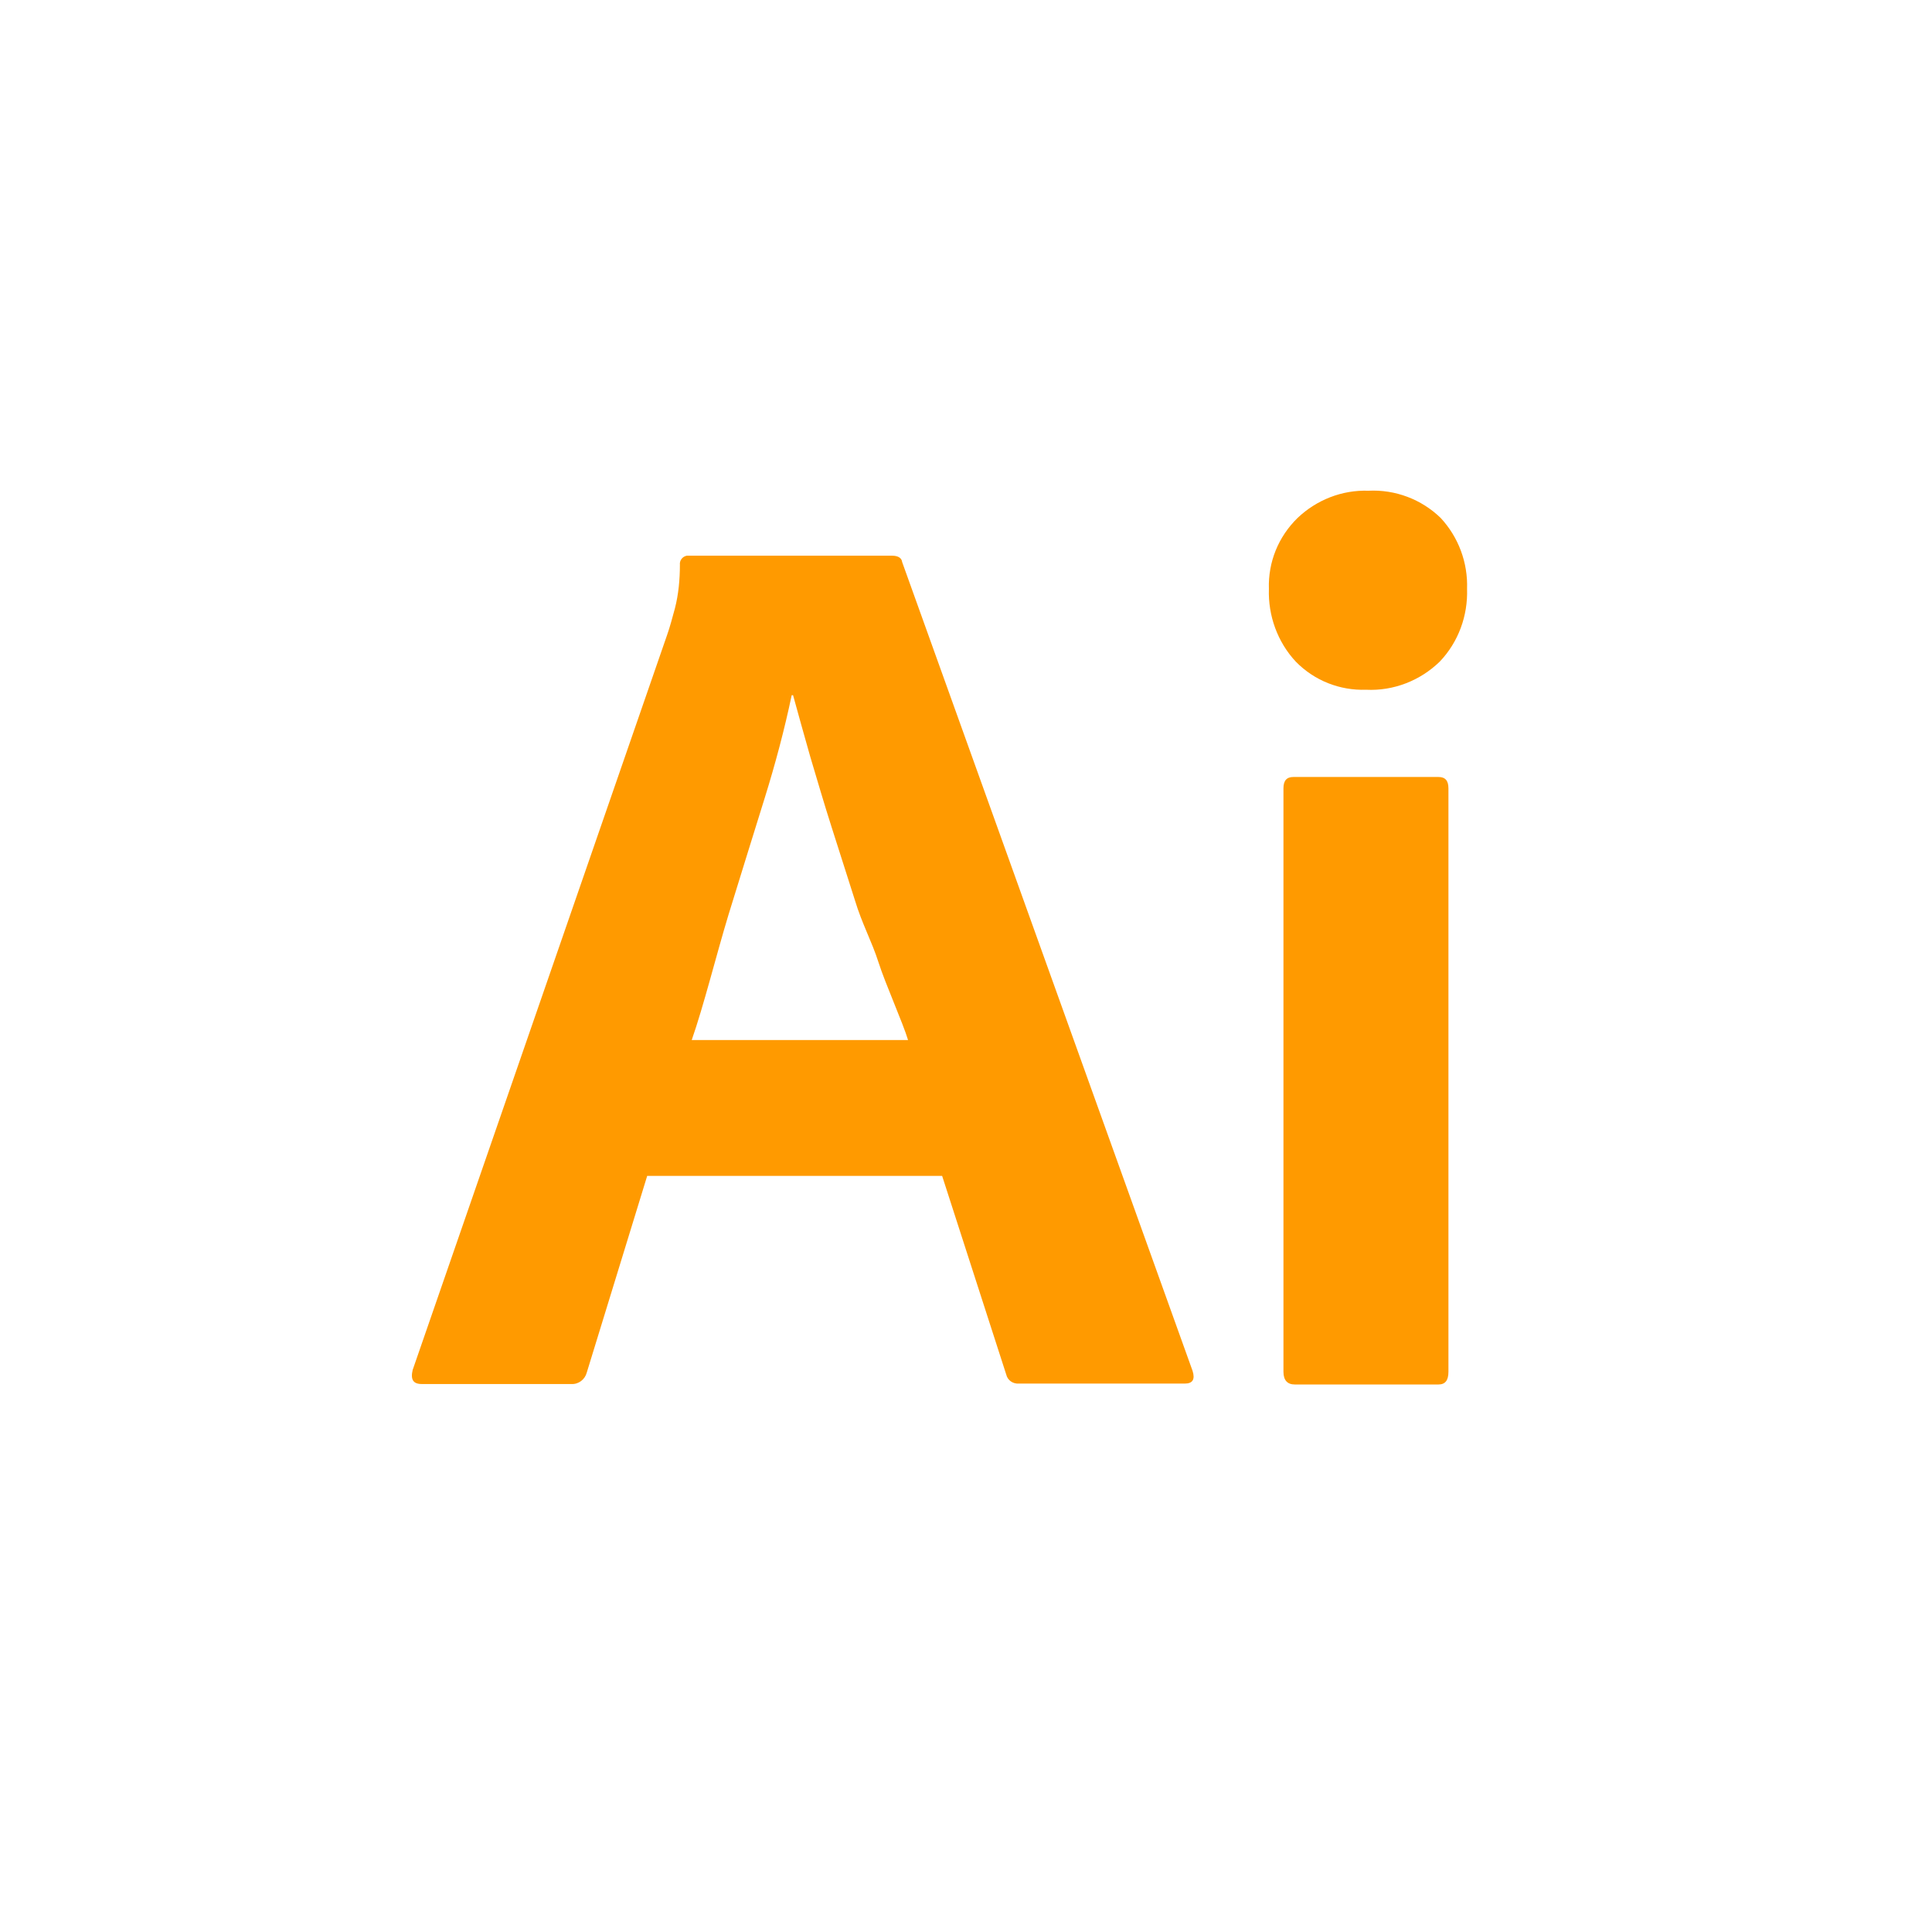
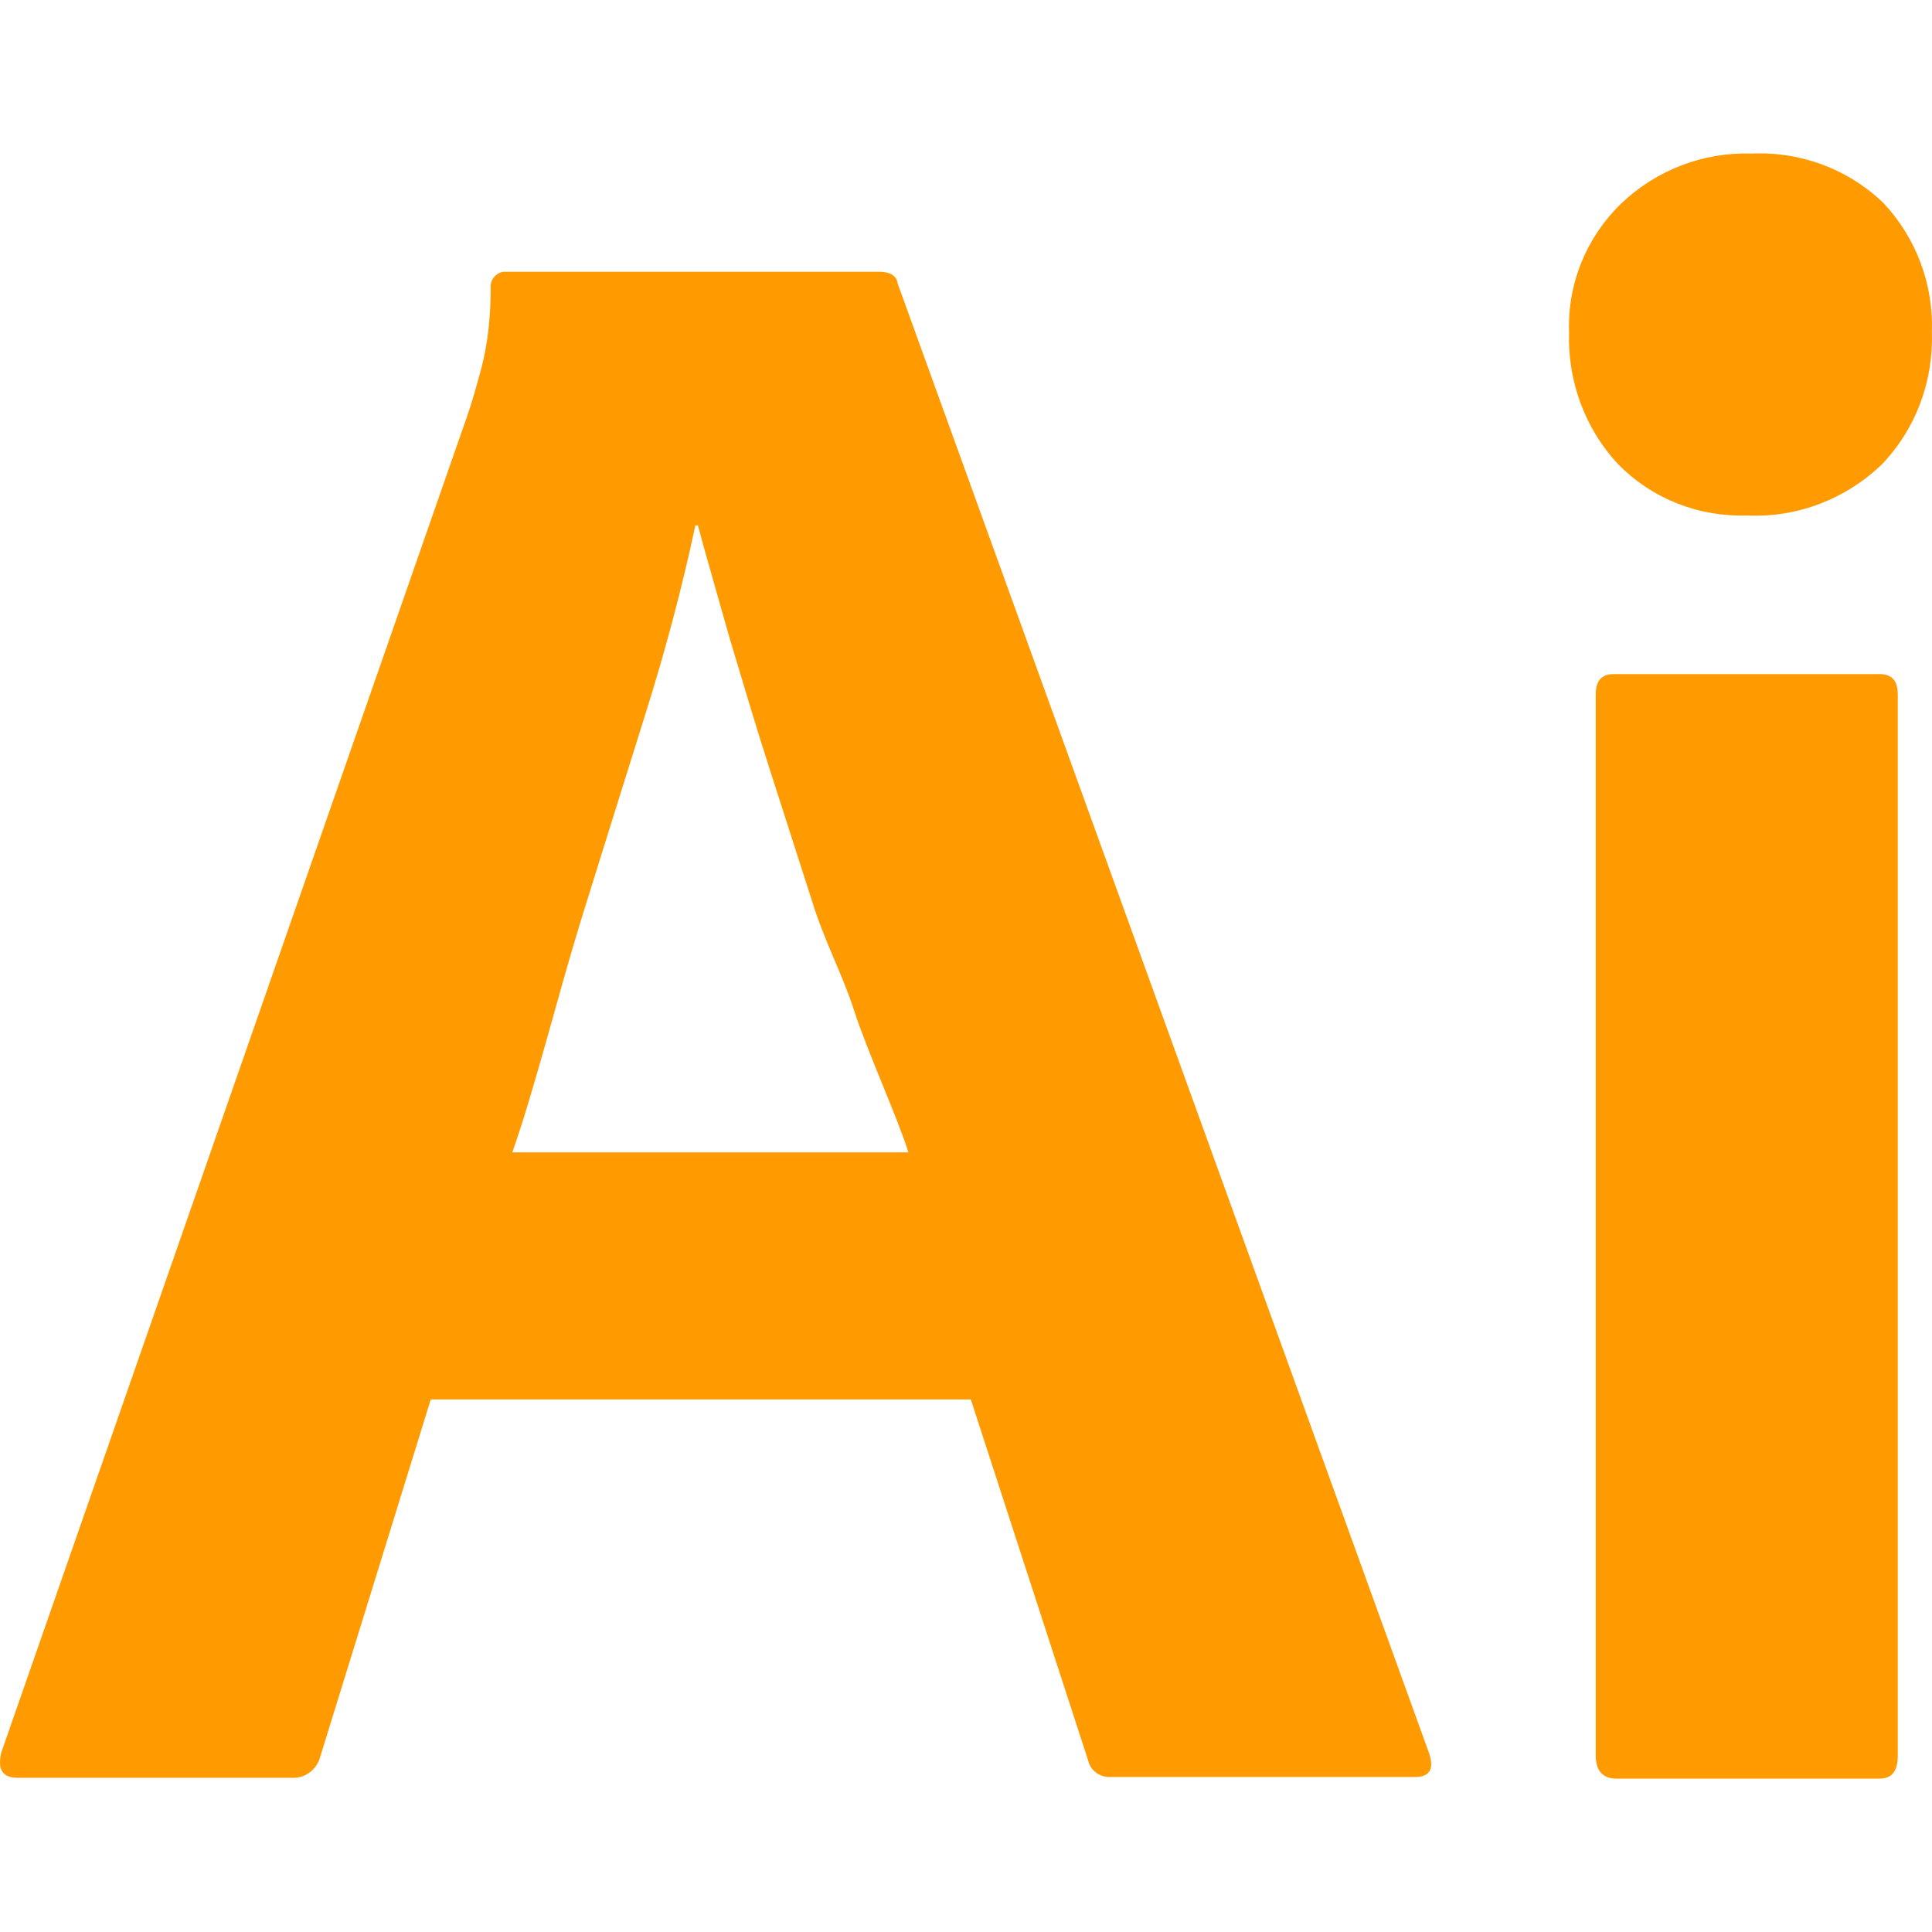
<svg xmlns="http://www.w3.org/2000/svg" version="1.1" id="Layer_1" x="0px" y="0px" viewBox="0 0 300 300" xml:space="preserve" width="300" height="300">
  <defs id="defs2661">
	
	
	
</defs>
  <style type="text/css" id="style2652">
	.st0{fill:#330000;}
	.st1{fill:#FF9A00;}
</style>
-   <path id="_30" class="st1" d="m 146.295,182.596 h -45.801 l -9.386,30.55 c -0.282,1.058 -1.27,1.834 -2.399,1.764 H 65.49 c -1.341,0 -1.764,-0.706 -1.411,-2.187 L 103.599,98.565 c 0.423,-1.199 0.776,-2.54 1.2,-4.092 0.565,-2.187 0.776,-4.516 0.776,-6.773 -0.071,-0.635 0.353,-1.27 1.059,-1.411 0.141,0 0.212,0 0.353,0 h 31.546 c 0.917,0 1.482,0.353 1.553,0.988 l 45.095,125.588 c 0.423,1.341 0,1.976 -1.2,1.976 h -25.759 c -0.917,0.07 -1.764,-0.494 -1.976,-1.411 z m -38.885,-21.096 h 33.592 c -0.776,-2.611 -3.529,-8.749 -4.587,-12.065 -1.059,-3.316 -2.541,-5.927 -3.67,-9.666 -1.2,-3.739 -2.399,-7.549 -3.599,-11.289 -1.2,-3.739 -2.258,-7.408 -3.317,-10.936 -0.988,-3.528 -1.905,-6.703 -2.682,-9.595 h -0.212 c -1.129,5.362 -2.541,10.654 -4.164,15.875 -1.835,5.927 -3.74,11.994 -5.646,18.203 -1.905,6.279 -3.881,14.252 -5.716,19.473 z" style="stroke-width:0.706" />
-   <path id="_31" class="st1" d="m 212.138,107.103 c -4.093,0.141 -8.045,-1.411 -10.939,-4.374 -2.823,-3.034 -4.305,-7.126 -4.164,-11.289 -0.141,-4.163 1.482,-8.114 4.446,-11.007 2.964,-2.822 6.916,-4.374 11.009,-4.233 4.164,-0.212 8.257,1.341 11.221,4.233 2.752,2.963 4.234,6.914 4.093,11.007 0.141,4.163 -1.341,8.255 -4.234,11.289 -3.035,2.963 -7.198,4.586 -11.433,4.374 z m -12.844,105.903 v -90.593 c 0,-1.199 0.494,-1.764 1.553,-1.764 h 22.512 c 1.059,0 1.553,0.564 1.553,1.764 v 90.593 c 0,1.341 -0.494,1.976 -1.553,1.976 h -22.301 c -1.129,0 -1.764,-0.635 -1.764,-1.976 z" style="stroke-width:0.706" />
+   <g id="g368" transform="matrix(1.830897,0,0,1.818182,-117.1048,-114.6922)">
+     <path id="_30" class="st1" d="m 146.295,182.596 h -45.801 l -9.386,30.55 c -0.282,1.058 -1.27,1.834 -2.399,1.764 H 65.49 c -1.341,0 -1.764,-0.706 -1.411,-2.187 L 103.599,98.565 c 0.423,-1.199 0.776,-2.54 1.2,-4.092 0.565,-2.187 0.776,-4.516 0.776,-6.773 -0.071,-0.635 0.353,-1.27 1.059,-1.411 0.141,0 0.212,0 0.353,0 h 31.546 c 0.917,0 1.482,0.353 1.553,0.988 l 45.095,125.588 c 0.423,1.341 0,1.976 -1.2,1.976 h -25.759 c -0.917,0.07 -1.764,-0.494 -1.976,-1.411 z m -38.885,-21.096 h 33.592 c -0.776,-2.611 -3.529,-8.749 -4.587,-12.065 -1.059,-3.316 -2.541,-5.927 -3.67,-9.666 -1.2,-3.739 -2.399,-7.549 -3.599,-11.289 -1.2,-3.739 -2.258,-7.408 -3.317,-10.936 -0.988,-3.528 -1.905,-6.703 -2.682,-9.595 h -0.212 c -1.129,5.362 -2.541,10.654 -4.164,15.875 -1.835,5.927 -3.74,11.994 -5.646,18.203 -1.905,6.279 -3.881,14.252 -5.716,19.473 z" style="stroke-width:0.706" />
+     <path id="_31" class="st1" d="m 212.138,107.103 c -4.093,0.141 -8.045,-1.411 -10.939,-4.374 -2.823,-3.034 -4.305,-7.126 -4.164,-11.289 -0.141,-4.163 1.482,-8.114 4.446,-11.007 2.964,-2.822 6.916,-4.374 11.009,-4.233 4.164,-0.212 8.257,1.341 11.221,4.233 2.752,2.963 4.234,6.914 4.093,11.007 0.141,4.163 -1.341,8.255 -4.234,11.289 -3.035,2.963 -7.198,4.586 -11.433,4.374 z m -12.844,105.903 v -90.593 c 0,-1.199 0.494,-1.764 1.553,-1.764 h 22.512 c 1.059,0 1.553,0.564 1.553,1.764 v 90.593 c 0,1.341 -0.494,1.976 -1.553,1.976 h -22.301 c -1.129,0 -1.764,-0.635 -1.764,-1.976 z" style="stroke-width:0.706" />
+   </g>
+   <style type="text/css" id="style2652-5">
+ 	.st0{fill:#330000;}
+ 	.st1{fill:#FF9A00;}
+ </style>
</svg>
